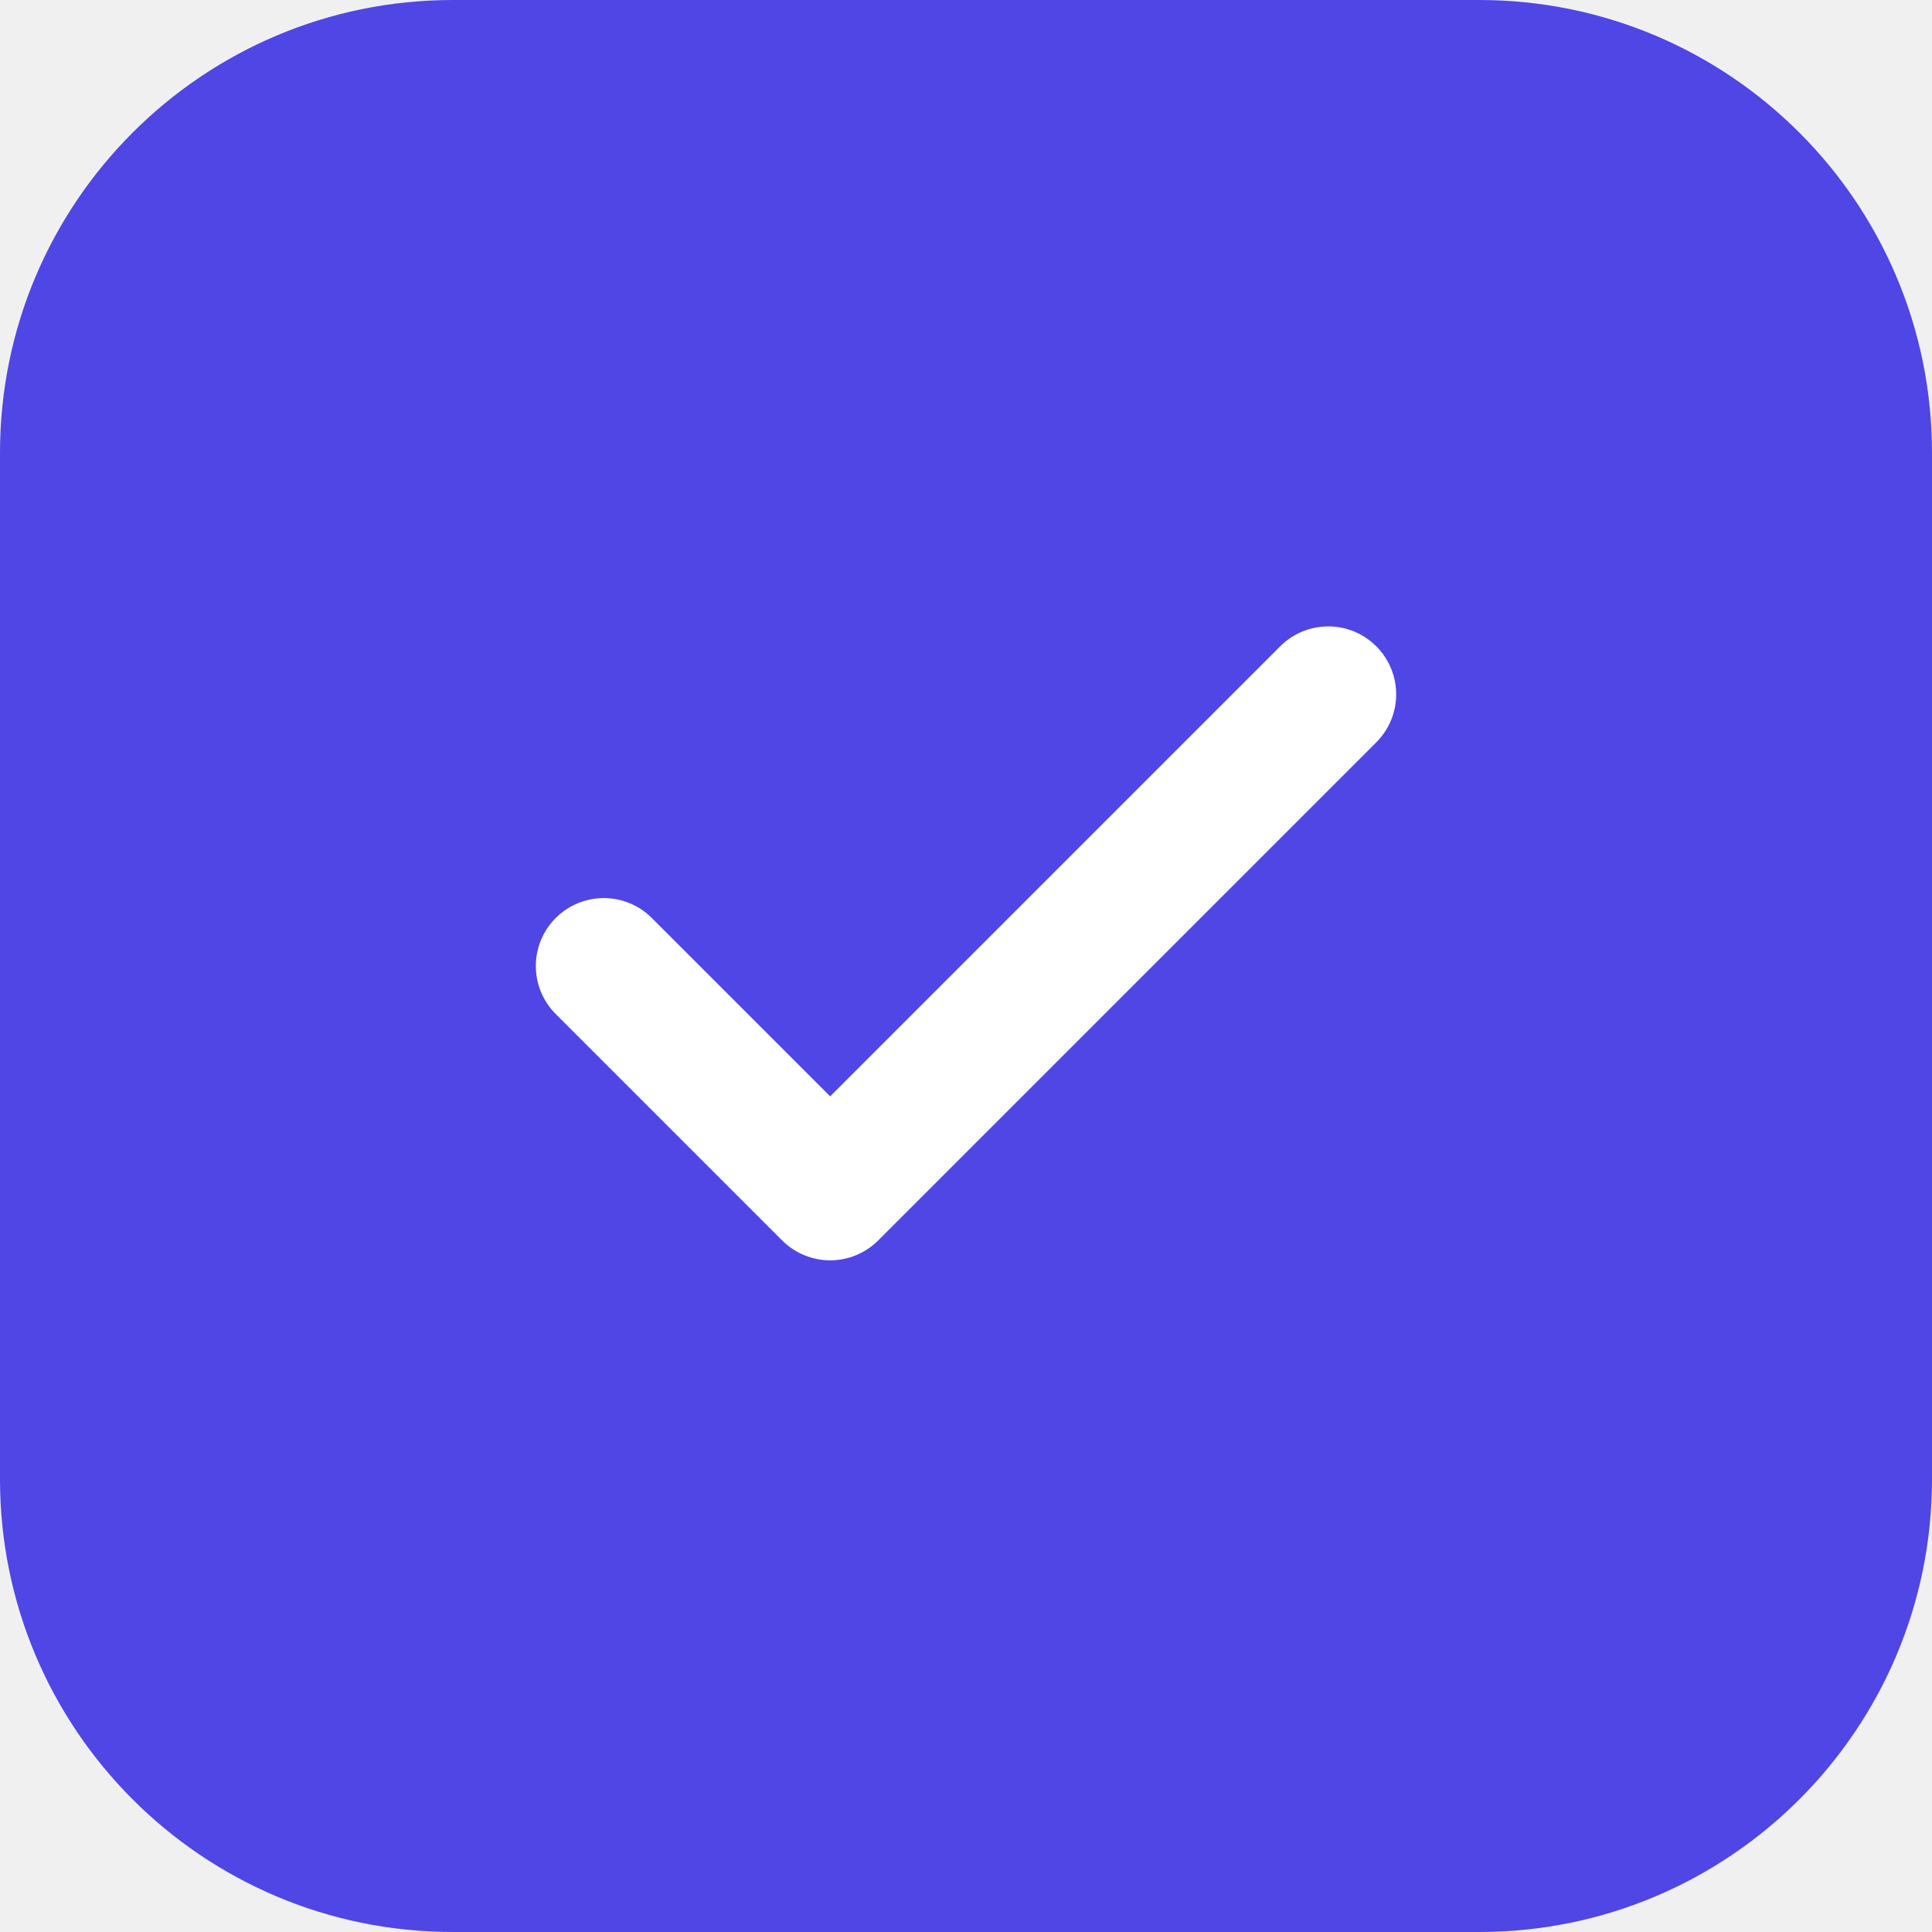
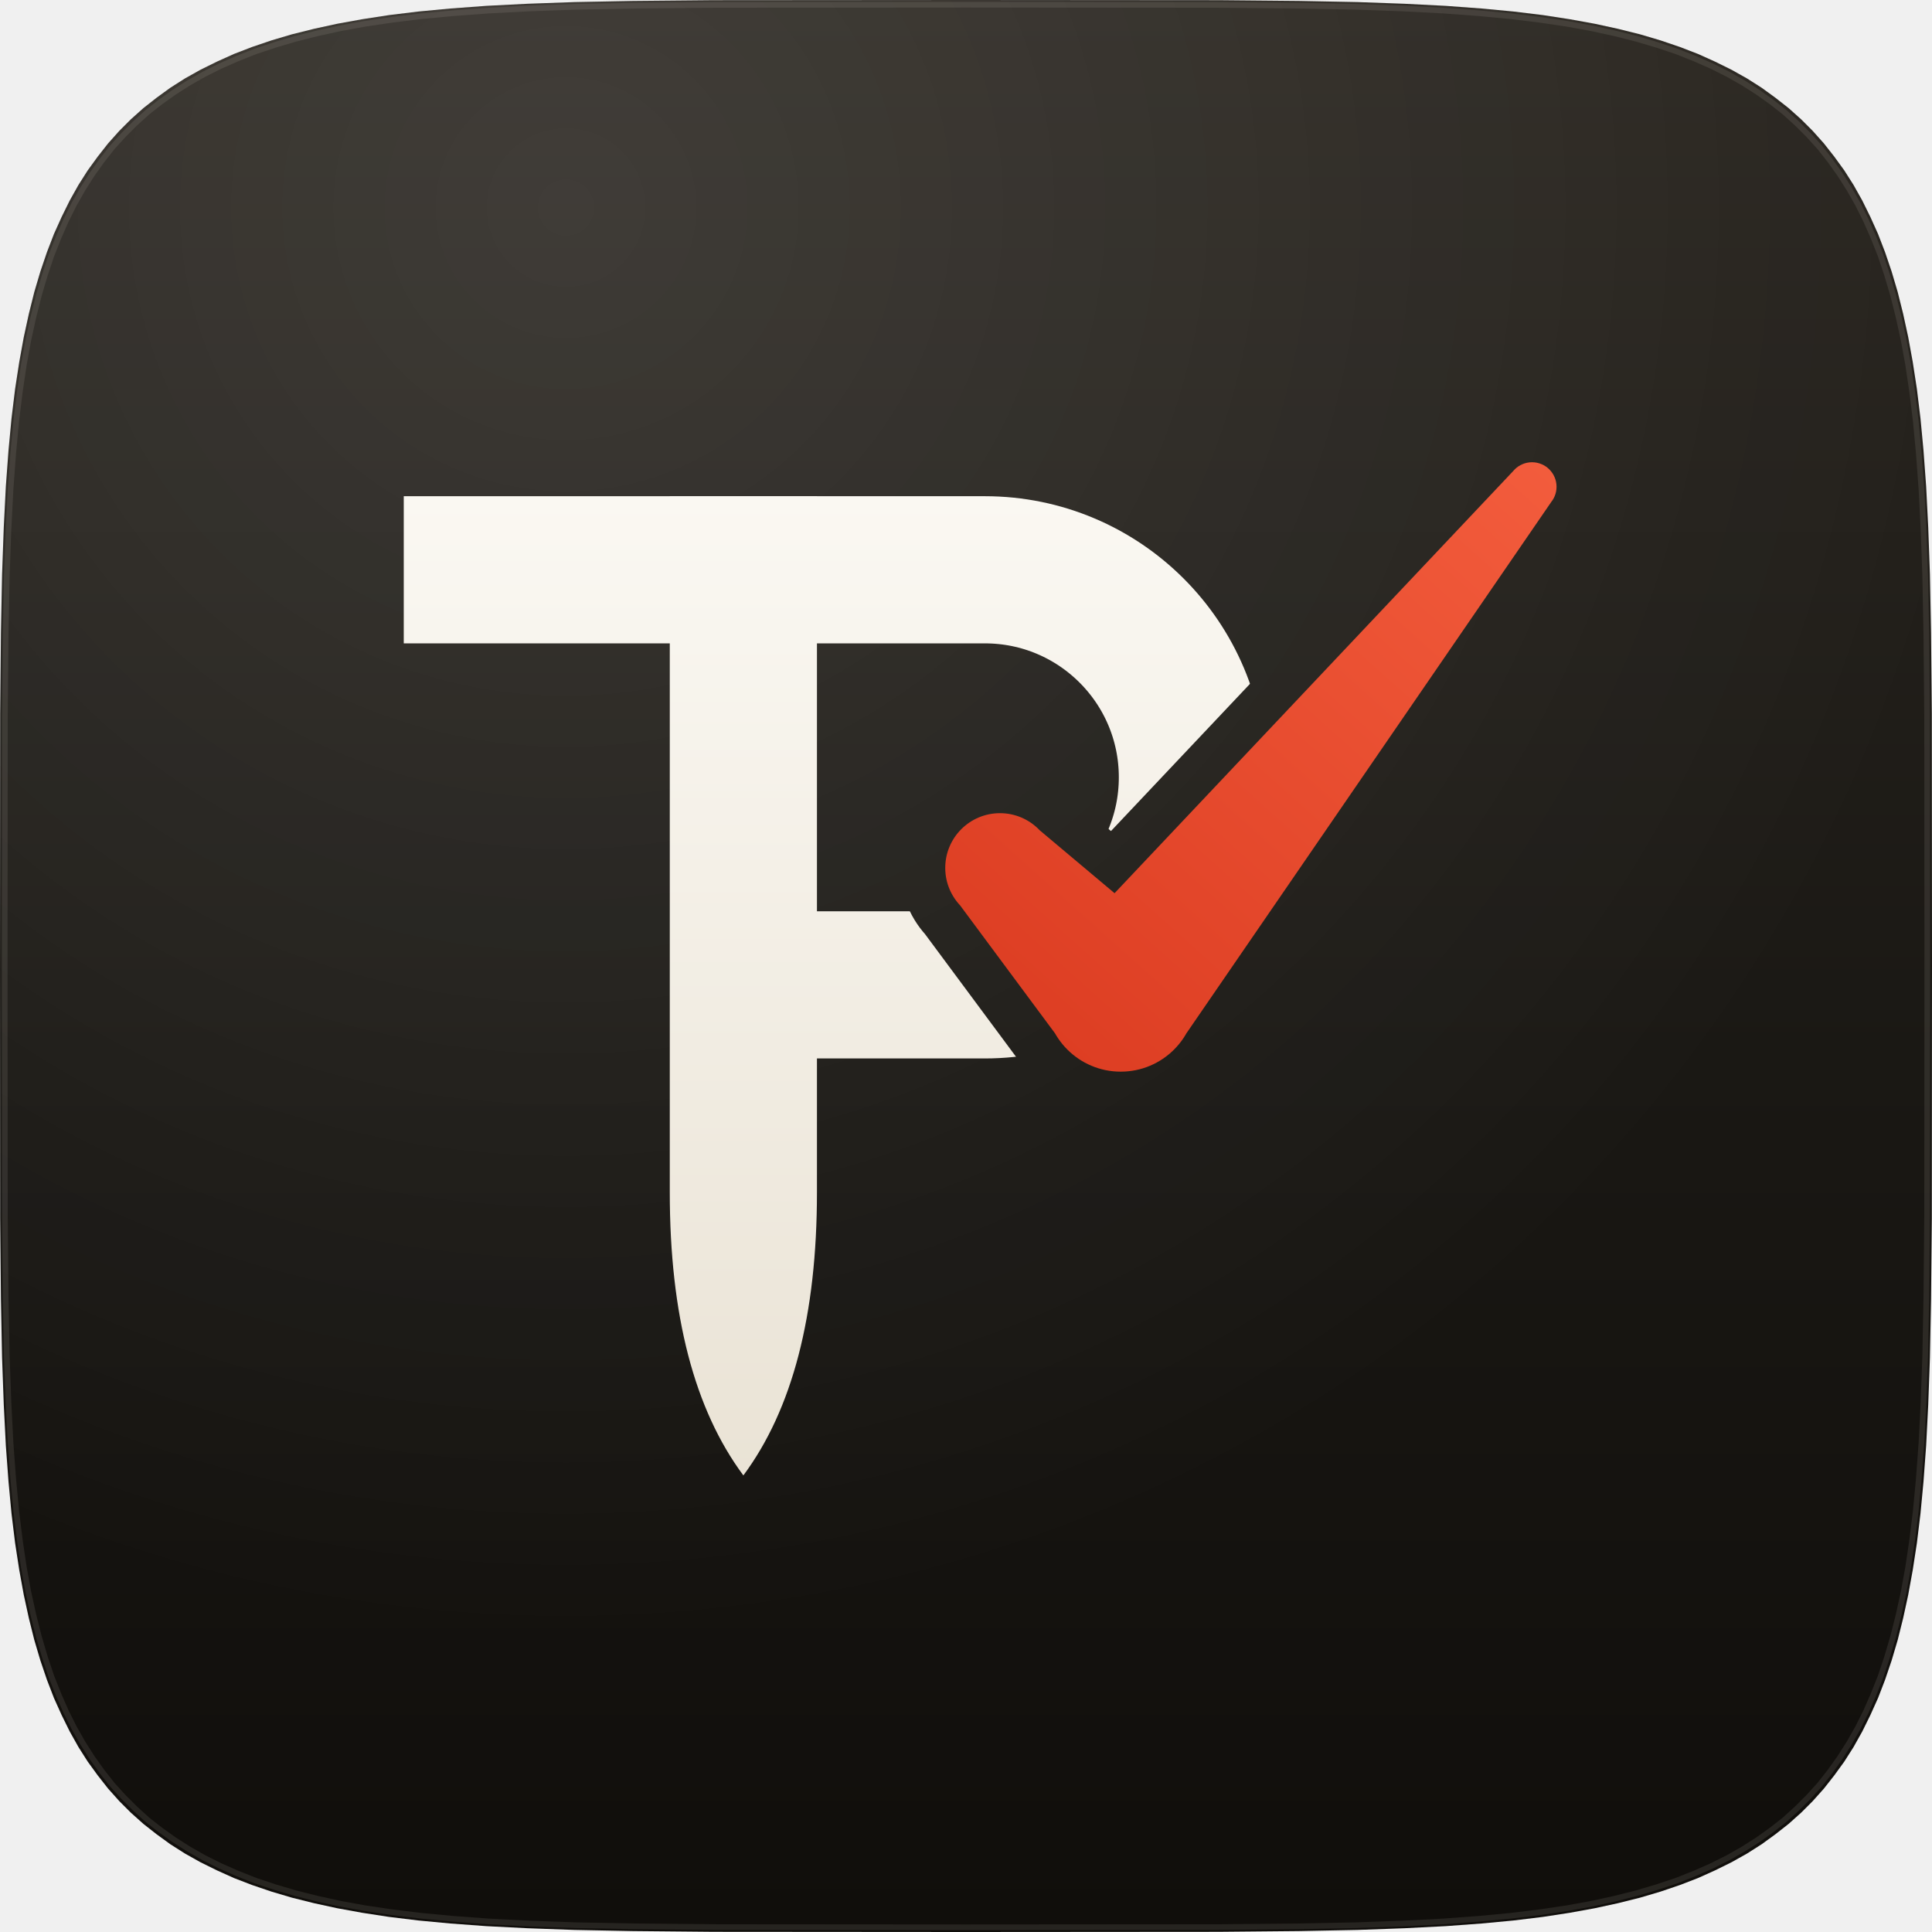
- <svg xmlns="http://www.w3.org/2000/svg" width="64" height="64" viewBox="0 0 64 64">
-   <rect width="64" height="64" rx="15" fill="#4f46e5" />
-   <g transform="translate(14 14) scale(1.5)" fill="none" stroke="#fff" stroke-width="3" stroke-linecap="round" stroke-linejoin="round">
-     <path d="M20 6 9 17l-5-5" />
+ <svg xmlns="http://www.w3.org/2000/svg" viewBox="0 0 1024 1024">
+   <defs>
+     <linearGradient id="bg" x1="0" y1="0" x2="0" y2="1024" gradientUnits="userSpaceOnUse">
+       <stop offset="0" stop-color="#2B2721" />
+       <stop offset=".55" stop-color="#1A1814" />
+       <stop offset="1" stop-color="#100E0B" />
+     </linearGradient>
+     <radialGradient id="sheen" cx="300" cy="110" r="760" gradientUnits="userSpaceOnUse">
+       <stop offset="0" stop-color="#fff" stop-opacity=".11" />
+       <stop offset="1" stop-color="#fff" stop-opacity="0" />
+     </radialGradient>
+     <linearGradient id="glyph" x1="0" y1="220" x2="0" y2="820" gradientUnits="userSpaceOnUse">
+       <stop offset="0" stop-color="#FCFAF5" />
+       <stop offset="1" stop-color="#E9E2D4" />
+     </linearGradient>
+     <linearGradient id="check" x1="520" y1="620" x2="860" y2="240" gradientUnits="userSpaceOnUse">
+       <stop offset="0" stop-color="#D9381E" />
+       <stop offset="1" stop-color="#F45E3E" />
+     </linearGradient>
+     <mask id="cut" maskUnits="userSpaceOnUse" x="-512" y="-512" width="2048" height="2048">
+       <rect x="-512" y="-512" width="2048" height="2048" fill="#fff" />
+       <path d="M526.9,489.9L582.9,565.4L641.1,510.6L569.1,450.1ZM643.1,563.1L840.1,276.2L819.9,259.8L580.9,512.9ZM519.0,470a29,29 0 1 0 58,0a29,29 0 1 0 -58,0ZM572.0,538a40,40 0 1 0 80,0a40,40 0 1 0 -80,0ZM817.0,268a13,13 0 1 0 26,0a13,13 0 1 0 -26,0Z" fill="#000" stroke="#000" stroke-width="48" stroke-linejoin="round" />
+     </mask>
+   </defs>
+   <path d="M1024.0,512.0L1023.9,645.8L1023.5,688.5L1022.9,719.5L1022.0,744.6L1020.9,766.2L1019.5,785.2L1017.9,802.2L1016.0,817.8L1013.8,832.1L1011.4,845.3L1008.7,857.7L1005.8,869.3L1002.6,880.1L999.1,890.4L995.4,900.0L991.3,909.1L987.0,917.8L982.4,926.0L977.5,933.7L972.2,941.0L966.7,948.0L960.8,954.6L954.6,960.8L948.0,966.7L941.0,972.2L933.7,977.5L926.0,982.4L917.8,987.0L909.1,991.3L900.0,995.4L890.4,999.1L880.1,1002.6L869.3,1005.8L857.7,1008.7L845.3,1011.4L832.1,1013.8L817.8,1016.0L802.2,1017.9L785.2,1019.5L766.2,1020.9L744.6,1022.0L719.5,1022.9L688.5,1023.5L645.8,1023.9L512.0,1024.0L378.2,1023.9L335.5,1023.5L304.5,1022.9L279.4,1022.0L257.8,1020.9L238.8,1019.5L221.8,1017.9L206.2,1016.0L191.9,1013.8L178.7,1011.4L166.3,1008.7L154.7,1005.8L143.9,1002.6L133.6,999.1L124.0,995.4L114.9,991.3L106.2,987.0L98.0,982.4L90.3,977.5L83.0,972.2L76.0,966.7L69.4,960.8L63.2,954.6L57.3,948.0L51.8,941.0L46.5,933.7L41.6,926.0L37.0,917.8L32.7,909.1L28.6,900.0L24.9,890.4L21.4,880.1L18.2,869.3L15.3,857.7L12.6,845.3L10.2,832.1L8.0,817.8L6.1,802.2L4.5,785.2L3.1,766.2L2.0,744.6L1.1,719.5L0.5,688.5L0.1,645.8L0.0,512.0L0.1,378.2L0.5,335.5L1.1,304.5L2.0,279.4L3.1,257.8L4.5,238.8L6.1,221.8L8.0,206.2L10.2,191.9L12.6,178.7L15.3,166.3L18.2,154.7L21.4,143.9L24.9,133.6L28.6,124.0L32.7,114.9L37.0,106.2L41.6,98.0L46.5,90.3L51.8,83.0L57.3,76.0L63.2,69.4L69.4,63.2L76.0,57.3L83.0,51.8L90.3,46.5L98.0,41.6L106.2,37.0L114.9,32.7L124.0,28.6L133.6,24.9L143.9,21.4L154.7,18.2L166.3,15.3L178.7,12.6L191.9,10.2L206.2,8.0L221.8,6.1L238.8,4.5L257.8,3.1L279.4,2.0L304.5,1.1L335.5,0.5L378.2,0.1L512.0,0.0L645.8,0.1L688.5,0.5L719.5,1.1L744.6,2.0L766.2,3.1L785.2,4.5L802.2,6.1L817.8,8.0L832.1,10.2L845.3,12.6L857.7,15.3L869.3,18.2L880.1,21.4L890.4,24.9L900.0,28.6L909.1,32.7L917.8,37.0L926.0,41.6L933.7,46.5L941.0,51.8L948.0,57.3L954.6,63.2L960.8,69.4L966.7,76.0L972.2,83.0L977.5,90.3L982.4,98.0L987.0,106.2L991.3,114.9L995.4,124.0L999.1,133.6L1002.6,143.9L1005.8,154.7L1008.7,166.3L1011.4,178.7L1013.8,191.9L1016.0,206.2L1017.9,221.8L1019.5,238.8L1020.9,257.8L1022.0,279.4L1022.9,304.5L1023.5,335.5L1023.9,378.2Z" fill="url(#bg)" />
+   <path d="M1024.0,512.0L1023.9,645.8L1023.5,688.5L1022.9,719.5L1022.0,744.6L1020.9,766.2L1019.5,785.2L1017.9,802.2L1016.0,817.8L1013.8,832.1L1011.4,845.3L1008.7,857.7L1005.8,869.3L1002.6,880.1L999.1,890.4L995.4,900.0L991.3,909.1L987.0,917.8L982.4,926.0L977.5,933.7L972.2,941.0L966.7,948.0L960.8,954.6L954.6,960.8L948.0,966.7L941.0,972.2L933.7,977.5L926.0,982.4L917.8,987.0L909.1,991.3L900.0,995.4L890.4,999.1L880.1,1002.6L869.3,1005.8L857.7,1008.7L845.3,1011.4L832.1,1013.8L817.8,1016.0L802.2,1017.9L785.2,1019.5L766.2,1020.9L744.6,1022.0L719.5,1022.9L688.5,1023.5L645.8,1023.9L512.0,1024.0L378.2,1023.9L335.5,1023.5L304.5,1022.9L279.4,1022.0L257.8,1020.9L238.8,1019.5L221.8,1017.9L206.2,1016.0L191.9,1013.8L178.7,1011.4L166.3,1008.7L154.7,1005.8L143.9,1002.6L133.6,999.1L124.0,995.4L114.9,991.3L106.2,987.0L98.0,982.4L90.3,977.5L83.0,972.2L76.0,966.7L69.4,960.8L63.2,954.6L57.3,948.0L51.8,941.0L46.5,933.7L41.6,926.0L37.0,917.8L32.7,909.1L28.6,900.0L24.9,890.4L21.4,880.1L18.2,869.3L15.3,857.7L12.6,845.3L10.2,832.1L8.0,817.8L6.1,802.2L4.5,785.2L3.1,766.2L2.0,744.6L1.1,719.5L0.5,688.5L0.1,645.8L0.0,512.0L0.1,378.2L0.5,335.5L1.1,304.5L2.0,279.4L3.1,257.8L4.5,238.8L6.1,221.8L8.0,206.2L10.2,191.9L12.6,178.7L15.3,166.3L18.2,154.7L21.4,143.9L24.9,133.6L28.6,124.0L32.7,114.9L37.0,106.2L41.6,98.0L46.5,90.3L51.8,83.0L57.3,76.0L63.2,69.4L69.4,63.2L76.0,57.3L83.0,51.8L90.3,46.5L98.0,41.6L106.2,37.0L114.9,32.7L124.0,28.6L133.6,24.9L143.9,21.4L154.7,18.2L166.3,15.3L178.7,12.6L191.9,10.2L206.2,8.0L221.8,6.1L238.8,4.5L257.8,3.1L279.4,2.0L304.5,1.1L335.5,0.5L378.2,0.1L512.0,0.0L645.8,0.1L688.5,0.5L719.5,1.1L744.6,2.0L766.2,3.1L785.2,4.5L802.2,6.1L817.8,8.0L832.1,10.2L845.3,12.6L857.7,15.3L869.3,18.2L880.1,21.4L890.4,24.9L900.0,28.6L909.1,32.7L917.8,37.0L926.0,41.6L933.7,46.5L941.0,51.8L948.0,57.3L954.6,63.2L960.8,69.4L966.7,76.0L972.2,83.0L977.5,90.3L982.4,98.0L987.0,106.2L991.3,114.9L995.4,124.0L999.1,133.6L1002.6,143.9L1005.8,154.7L1008.7,166.3L1011.4,178.7L1013.8,191.9L1016.0,206.2L1017.9,221.8L1019.5,238.8L1020.9,257.8L1022.0,279.4L1022.9,304.5L1023.5,335.5L1023.9,378.2Z" fill="url(#sheen)" />
+   <path d="M1021.5,512.0L1021.4,645.1L1021.0,687.6L1020.4,718.5L1019.5,743.5L1018.4,764.9L1017.0,783.8L1015.4,800.8L1013.5,816.3L1011.4,830.5L1009.0,843.7L1006.3,856.0L1003.4,867.5L1000.2,878.3L996.8,888.5L993.0,898.1L989.0,907.2L984.7,915.8L980.1,923.9L975.2,931.6L970.0,938.9L964.5,945.9L958.6,952.4L952.4,958.6L945.9,964.5L938.9,970.0L931.6,975.2L923.9,980.1L915.8,984.7L907.2,989.0L898.1,993.0L888.5,996.8L878.3,1000.2L867.5,1003.4L856.0,1006.3L843.7,1009.0L830.5,1011.4L816.3,1013.5L800.8,1015.4L783.8,1017.0L764.9,1018.4L743.5,1019.5L718.5,1020.4L687.6,1021.0L645.1,1021.4L512.0,1021.5L378.9,1021.4L336.4,1021.0L305.5,1020.4L280.5,1019.5L259.1,1018.4L240.2,1017.0L223.2,1015.4L207.7,1013.5L193.5,1011.4L180.3,1009.0L168.0,1006.3L156.5,1003.4L145.7,1000.2L135.5,996.8L125.9,993.0L116.8,989.0L108.2,984.7L100.1,980.1L92.4,975.2L85.1,970.0L78.1,964.5L71.6,958.6L65.4,952.4L59.5,945.9L54.0,938.9L48.8,931.6L43.9,923.9L39.3,915.8L35.0,907.2L31.0,898.1L27.2,888.5L23.8,878.3L20.6,867.5L17.7,856.0L15.0,843.7L12.6,830.5L10.5,816.3L8.6,800.8L7.0,783.8L5.6,764.9L4.5,743.5L3.6,718.5L3.0,687.6L2.6,645.1L2.5,512.0L2.6,378.9L3.0,336.4L3.6,305.5L4.5,280.5L5.6,259.1L7.0,240.2L8.6,223.2L10.5,207.7L12.6,193.5L15.0,180.3L17.7,168.0L20.6,156.5L23.8,145.7L27.2,135.5L31.0,125.9L35.0,116.8L39.3,108.2L43.9,100.1L48.8,92.4L54.0,85.1L59.5,78.1L65.4,71.6L71.6,65.4L78.1,59.5L85.1,54.0L92.4,48.8L100.1,43.9L108.2,39.3L116.8,35.0L125.9,31.0L135.5,27.2L145.7,23.8L156.5,20.6L168.0,17.7L180.3,15.0L193.5,12.6L207.7,10.5L223.2,8.6L240.2,7.0L259.1,5.6L280.5,4.5L305.5,3.6L336.4,3.0L378.9,2.6L512.0,2.5L645.1,2.6L687.6,3.0L718.5,3.6L743.5,4.5L764.9,5.6L783.8,7.0L800.8,8.6L816.3,10.5L830.5,12.6L843.7,15.0L856.0,17.7L867.5,20.6L878.3,23.8L888.5,27.2L898.1,31.0L907.2,35.0L915.8,39.3L923.9,43.9L931.6,48.8L938.9,54.0L945.9,59.5L952.4,65.4L958.6,71.6L964.5,78.1L970.0,85.1L975.2,92.4L980.1,100.1L984.7,108.2L989.0,116.8L993.0,125.9L996.8,135.5L1000.2,145.7L1003.4,156.5L1006.3,168.0L1009.0,180.3L1011.4,193.5L1013.5,207.7L1015.4,223.2L1017.0,240.2L1018.4,259.1L1019.5,280.5L1020.4,305.5L1021.0,336.4L1021.4,378.9Z" fill="none" stroke="#F1ECE2" stroke-opacity="0.10" stroke-width="3" />
+   <g transform="translate(512 512) scale(1) translate(-530 -522)">
+     <g mask="url(#cut)" fill="url(#glyph)">
+       <rect x="232" y="273" width="180" height="78" />
+       <path d="M373,273H451V642Q451,739.5 412,792Q373,739.5 373,642Z" />
+       <path d="M412,312H540A110,110 0 0 1 540,532H412" fill="none" stroke="url(#glyph)" stroke-width="78" stroke-linejoin="round" />
+     </g>
+     <path d="M526.9,489.9L582.9,565.4L641.1,510.6L569.1,450.1ZM643.1,563.1L840.1,276.2L819.9,259.8L580.9,512.9ZM519.0,470a29,29 0 1 0 58,0a29,29 0 1 0 -58,0ZM572.0,538a40,40 0 1 0 80,0a40,40 0 1 0 -80,0ZM817.0,268a13,13 0 1 0 26,0a13,13 0 1 0 -26,0Z" fill="url(#check)" />
  </g>
</svg>
